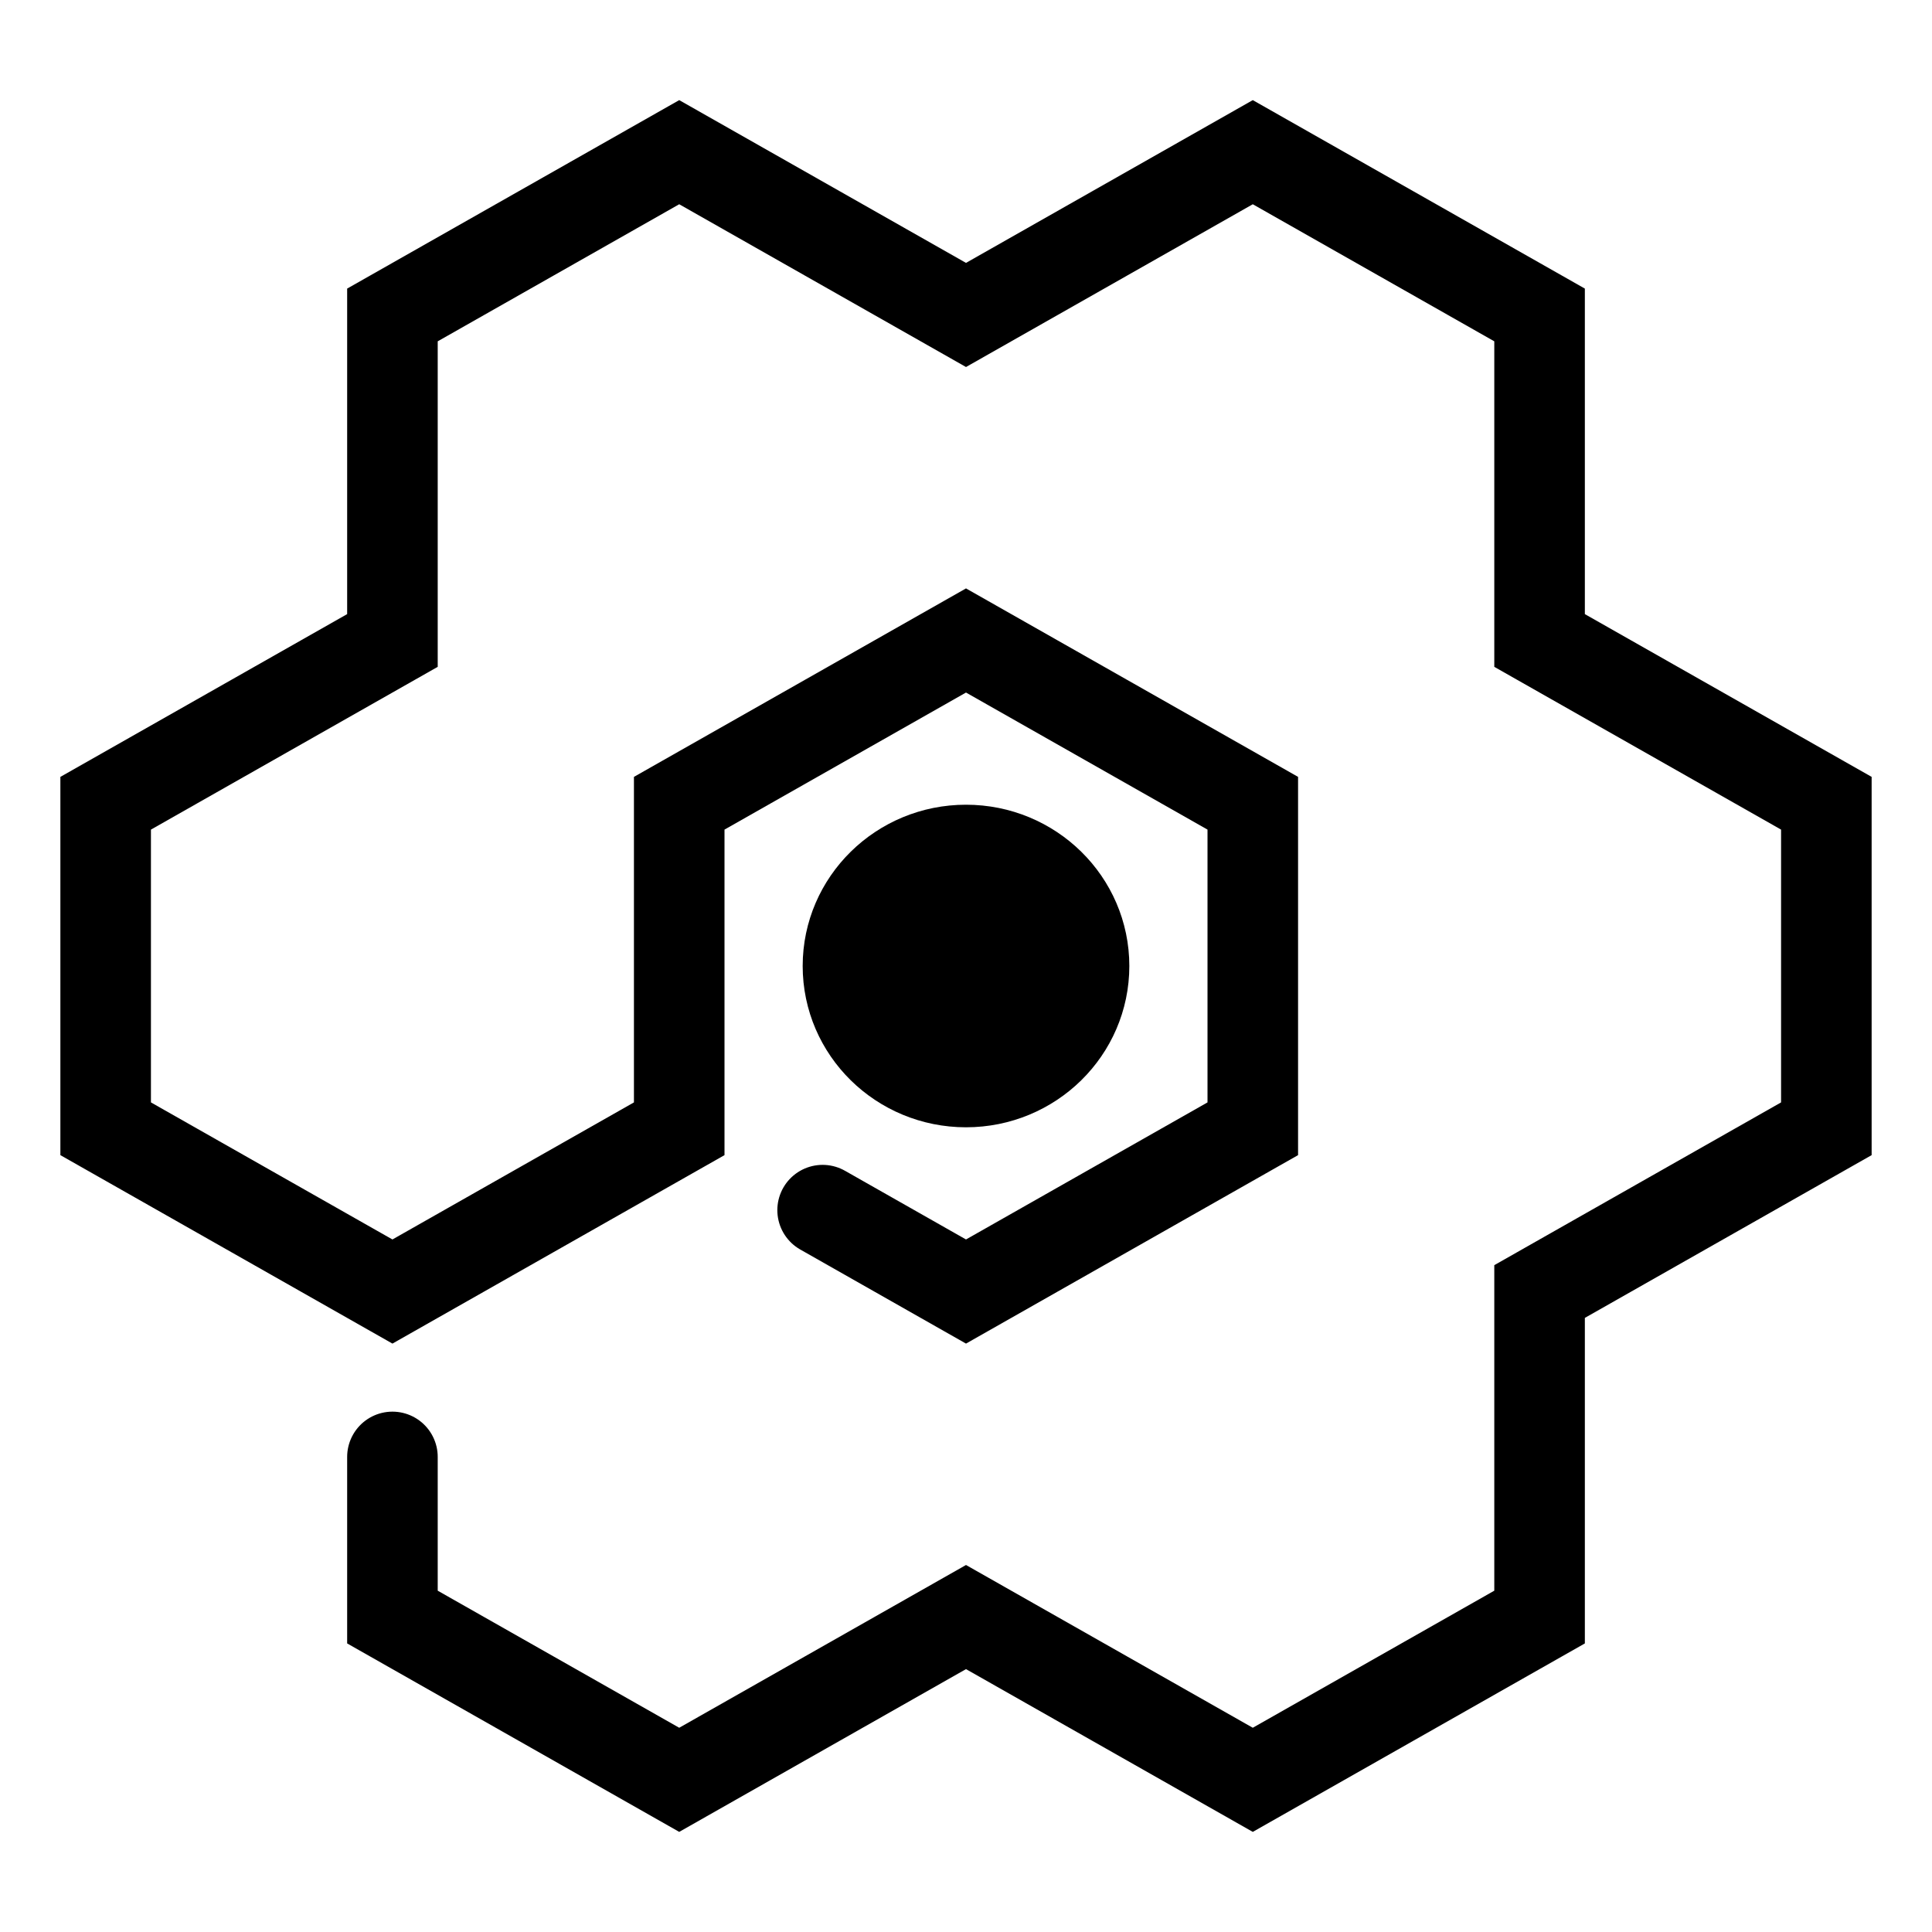
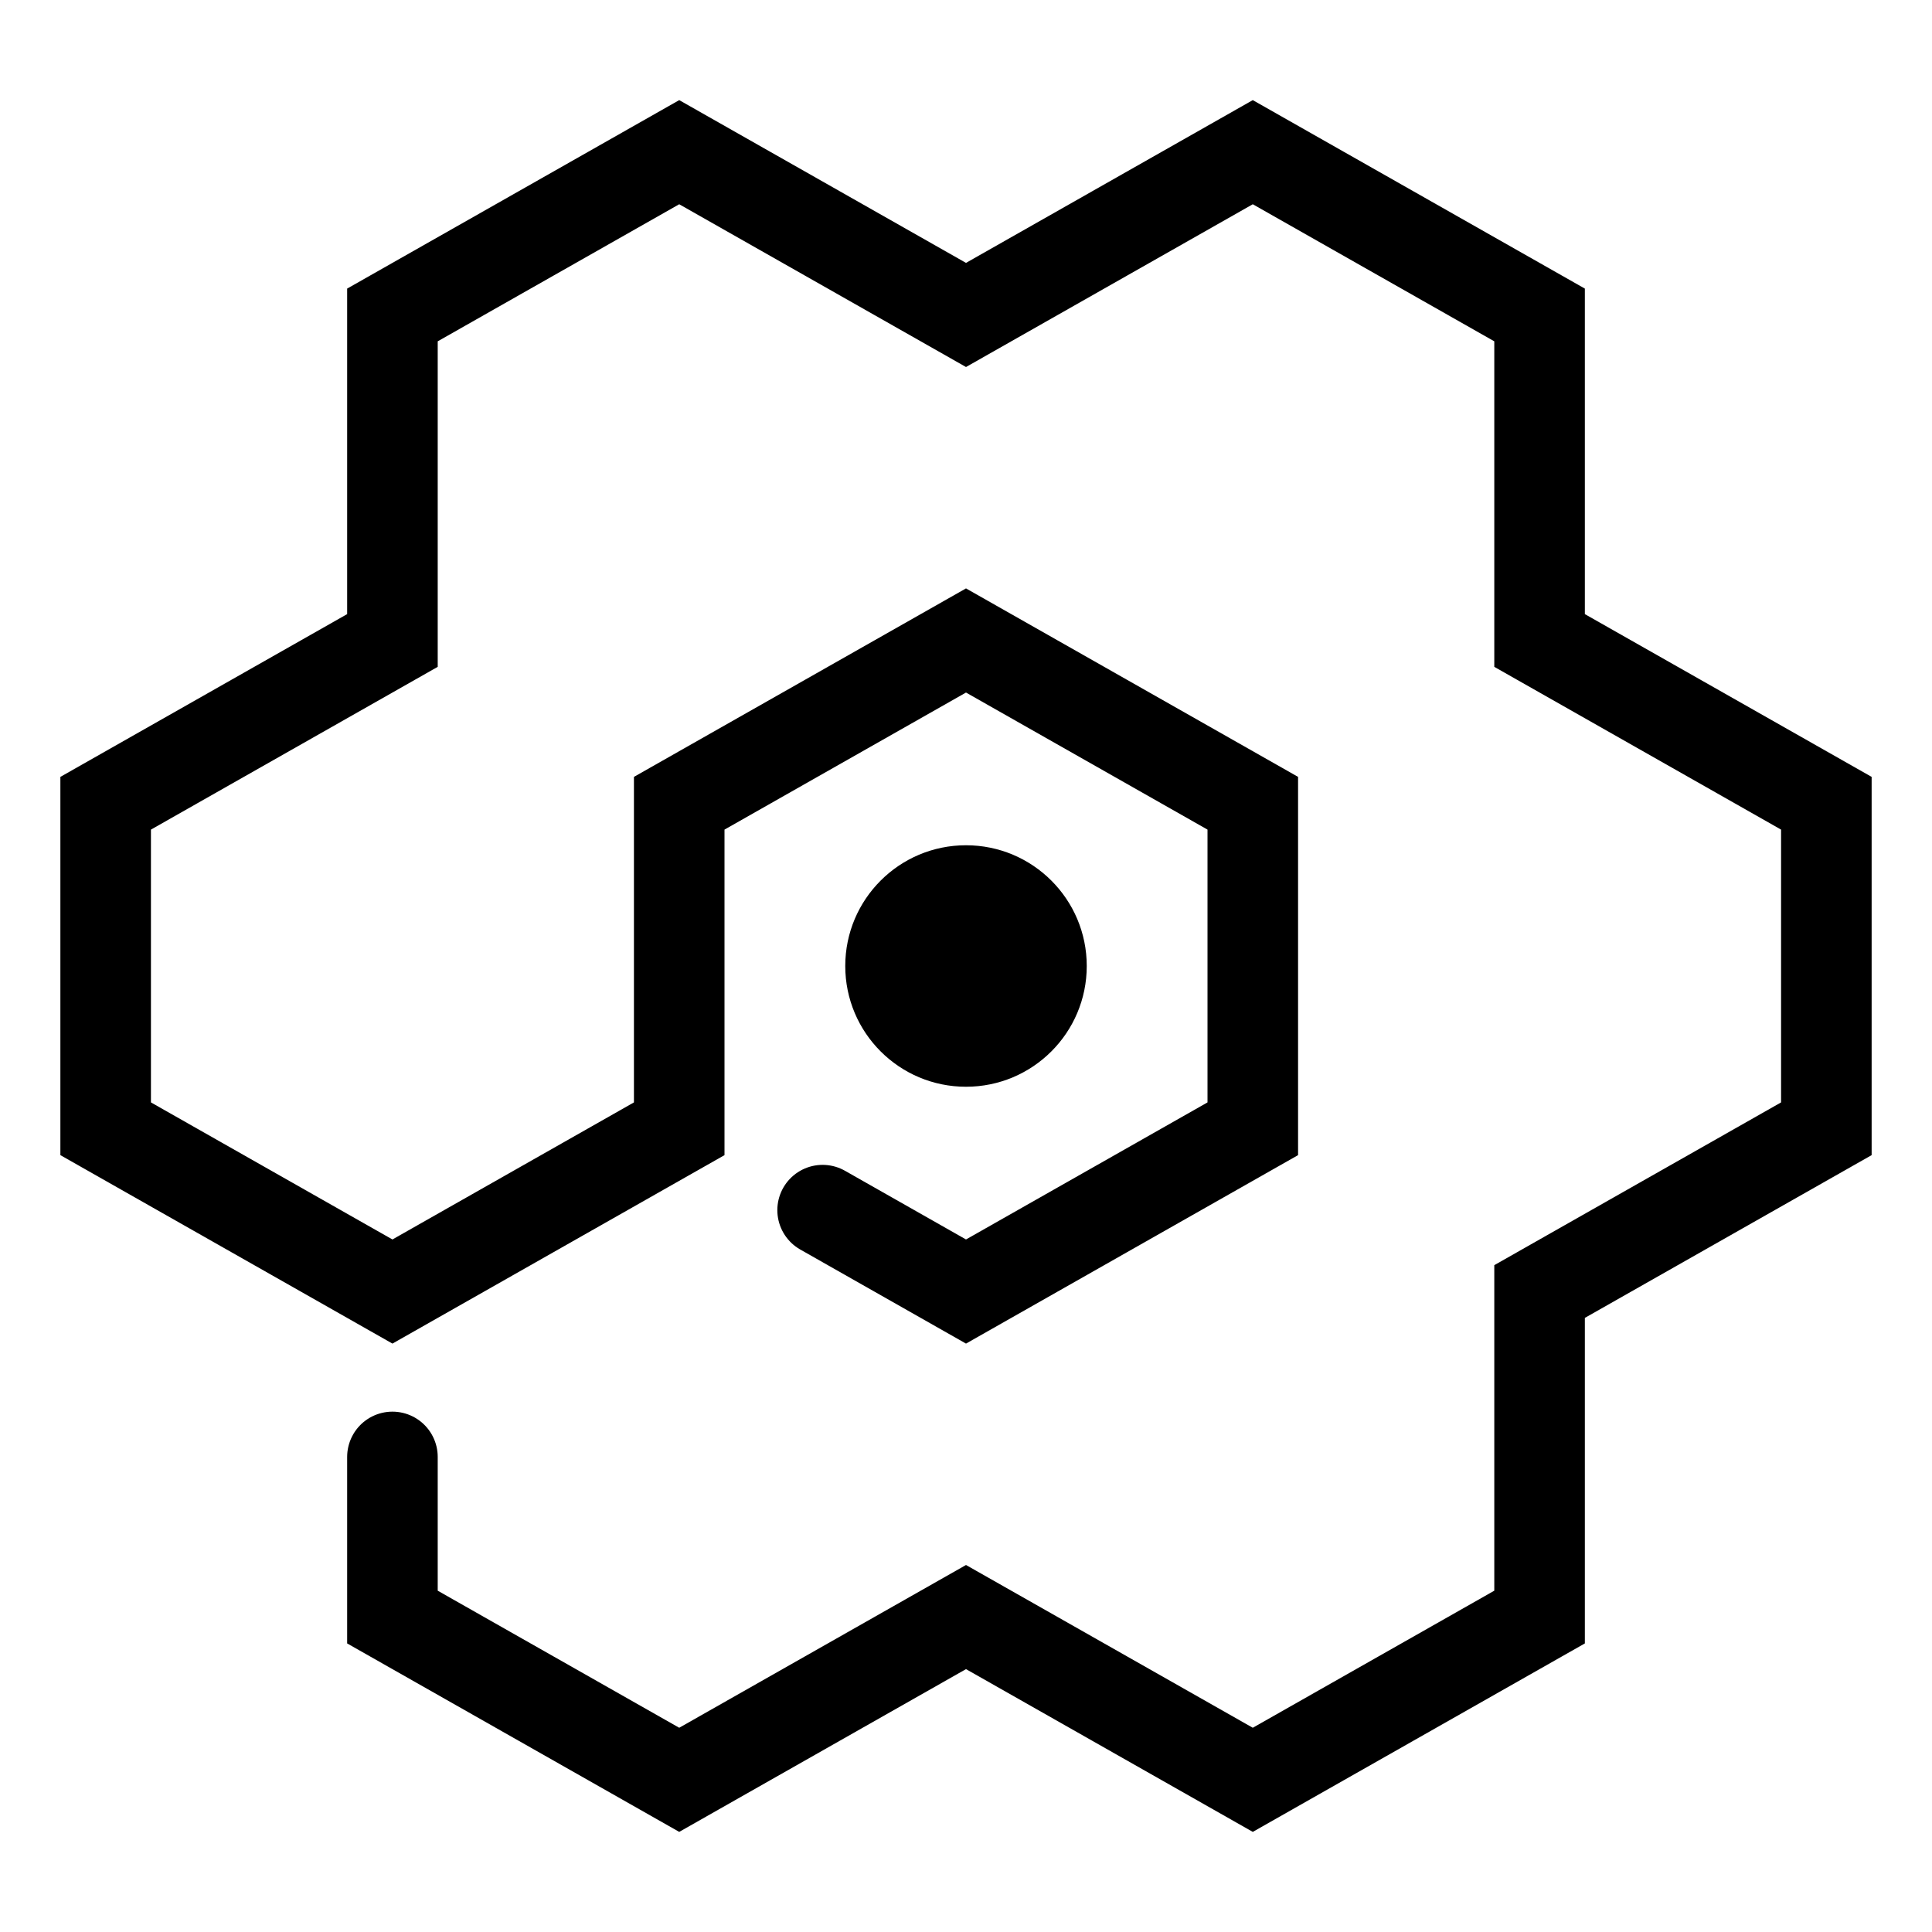
<svg xmlns="http://www.w3.org/2000/svg" width="1024" height="1024" viewBox="0 0 270.933 270.933" version="1.1" id="svg8">
  <defs id="defs2" />
  <g id="layer1">
    <path style="fill:none;stroke:#000000;stroke-width:12.7;stroke-linecap:round;stroke-linejoin:miter;stroke-miterlimit:4;stroke-dasharray:none;stroke-opacity:1;paint-order:markers fill stroke" d="m 55.033,204.312 v 22.455 l 40.217,22.825 40.217,-22.825 40.217,22.825 40.217,-22.825 v -45.65 l 40.217,-22.825 9e-5,-45.65 -40.217,-22.825 V 44.167 L 175.683,21.342 135.467,44.167 95.25,21.342 55.033,44.167 V 89.817 L 14.817,112.642 v 45.65 l 40.217,22.825 h 9e-6 L 95.25,158.292 v -45.65 l 40.217,-22.825 40.217,22.825 v 45.65 l -40.217,22.825 -20.108,-11.413" id="path997" />
-     <ellipse style="fill:#000000;fill-opacity:1;stroke:#000000;stroke-width:12.7;stroke-linecap:round;stroke-linejoin:miter;stroke-miterlimit:4;stroke-dasharray:none;paint-order:markers fill stroke" id="circle999" cx="135.467" cy="135.467" rx="16.554" ry="16.268" />
    <rect style="fill:#000000;stroke:none;stroke-width:12.7;stroke-linecap:round;stroke-miterlimit:4;stroke-dasharray:none;paint-order:markers fill stroke" id="rect1981" width="16.933" height="16.933" x="-3.0029298e-07" y="279.4" />
    <rect style="fill:#753390;fill-opacity:1;stroke:none;stroke-width:12.7;stroke-linecap:round;stroke-miterlimit:4;stroke-dasharray:none;paint-order:markers fill stroke" id="rect1983" width="16.933" height="16.933" x="50.8" y="279.4" />
    <rect style="fill:#00aade;fill-opacity:1;stroke:none;stroke-width:12.7;stroke-linecap:round;stroke-miterlimit:4;stroke-dasharray:none;paint-order:markers fill stroke" id="rect2602" width="16.933" height="16.933" x="33.867" y="279.4" />
    <rect style="fill:#ca585e;fill-opacity:1;stroke:none;stroke-width:12.7;stroke-linecap:round;stroke-miterlimit:4;stroke-dasharray:none;paint-order:markers fill stroke" id="rect3206" width="16.933" height="16.933" x="84.667" y="279.4" />
    <rect style="fill:#2f343f;fill-opacity:1;stroke:none;stroke-width:12.7;stroke-linecap:round;stroke-miterlimit:4;stroke-dasharray:none;paint-order:markers fill stroke" id="rect3813" width="16.933" height="16.933" x="169.333" y="279.4" />
    <rect style="fill:#a7b0b7;fill-opacity:1;stroke:none;stroke-width:12.7;stroke-linecap:round;stroke-miterlimit:4;stroke-dasharray:none;paint-order:markers fill stroke" id="rect4423" width="16.933" height="16.933" x="186.267" y="279.4" />
    <rect style="fill:#d4ade2;fill-opacity:1;stroke:none;stroke-width:12.7;stroke-linecap:round;stroke-miterlimit:4;stroke-dasharray:none;paint-order:markers fill stroke" id="rect5036" width="16.933" height="16.933" x="220.133" y="279.4" />
    <rect style="fill:#6acfec;fill-opacity:1;stroke:none;stroke-width:12.7;stroke-linecap:round;stroke-miterlimit:4;stroke-dasharray:none;paint-order:markers fill stroke" id="rect5652" width="16.933" height="16.933" x="203.2" y="279.4" />
    <rect style="fill:#f6d32d;fill-opacity:1;stroke:none;stroke-width:12.7;stroke-linecap:round;stroke-miterlimit:4;stroke-dasharray:none;paint-order:markers fill stroke" id="rect6271" width="16.933" height="16.933" x="212.104" y="355.6" />
    <rect style="fill:#808080;fill-opacity:1;stroke:none;stroke-width:12.7;stroke-linecap:round;stroke-miterlimit:4;stroke-dasharray:none;paint-order:markers fill stroke" id="rect6314" width="16.933" height="16.933" x="16.933" y="279.4" />
    <rect style="fill:#f6d32d;fill-opacity:1;stroke:none;stroke-width:12.7;stroke-linecap:round;stroke-miterlimit:4;stroke-dasharray:none;paint-order:markers fill stroke" id="rect6316" width="16.933" height="16.933" x="67.733" y="279.4" />
    <rect style="fill:#ff8080;fill-opacity:1;stroke:none;stroke-width:12.7;stroke-linecap:round;stroke-miterlimit:4;stroke-dasharray:none;paint-order:markers fill stroke" id="rect6318" width="16.933" height="16.933" x="254" y="279.4" />
    <rect style="fill:#ffe680;fill-opacity:1;stroke:none;stroke-width:12.7;stroke-linecap:round;stroke-miterlimit:4;stroke-dasharray:none;paint-order:markers fill stroke" id="rect6320" width="16.933" height="16.933" x="237.067" y="279.4" />
+     <circle style="fill:#000000;stroke:none;stroke-width:12.7;stroke-linecap:round;paint-order:markers fill stroke" id="path846" cx="135.467" cy="135.467" r="16.933" />
  </g>
</svg>
